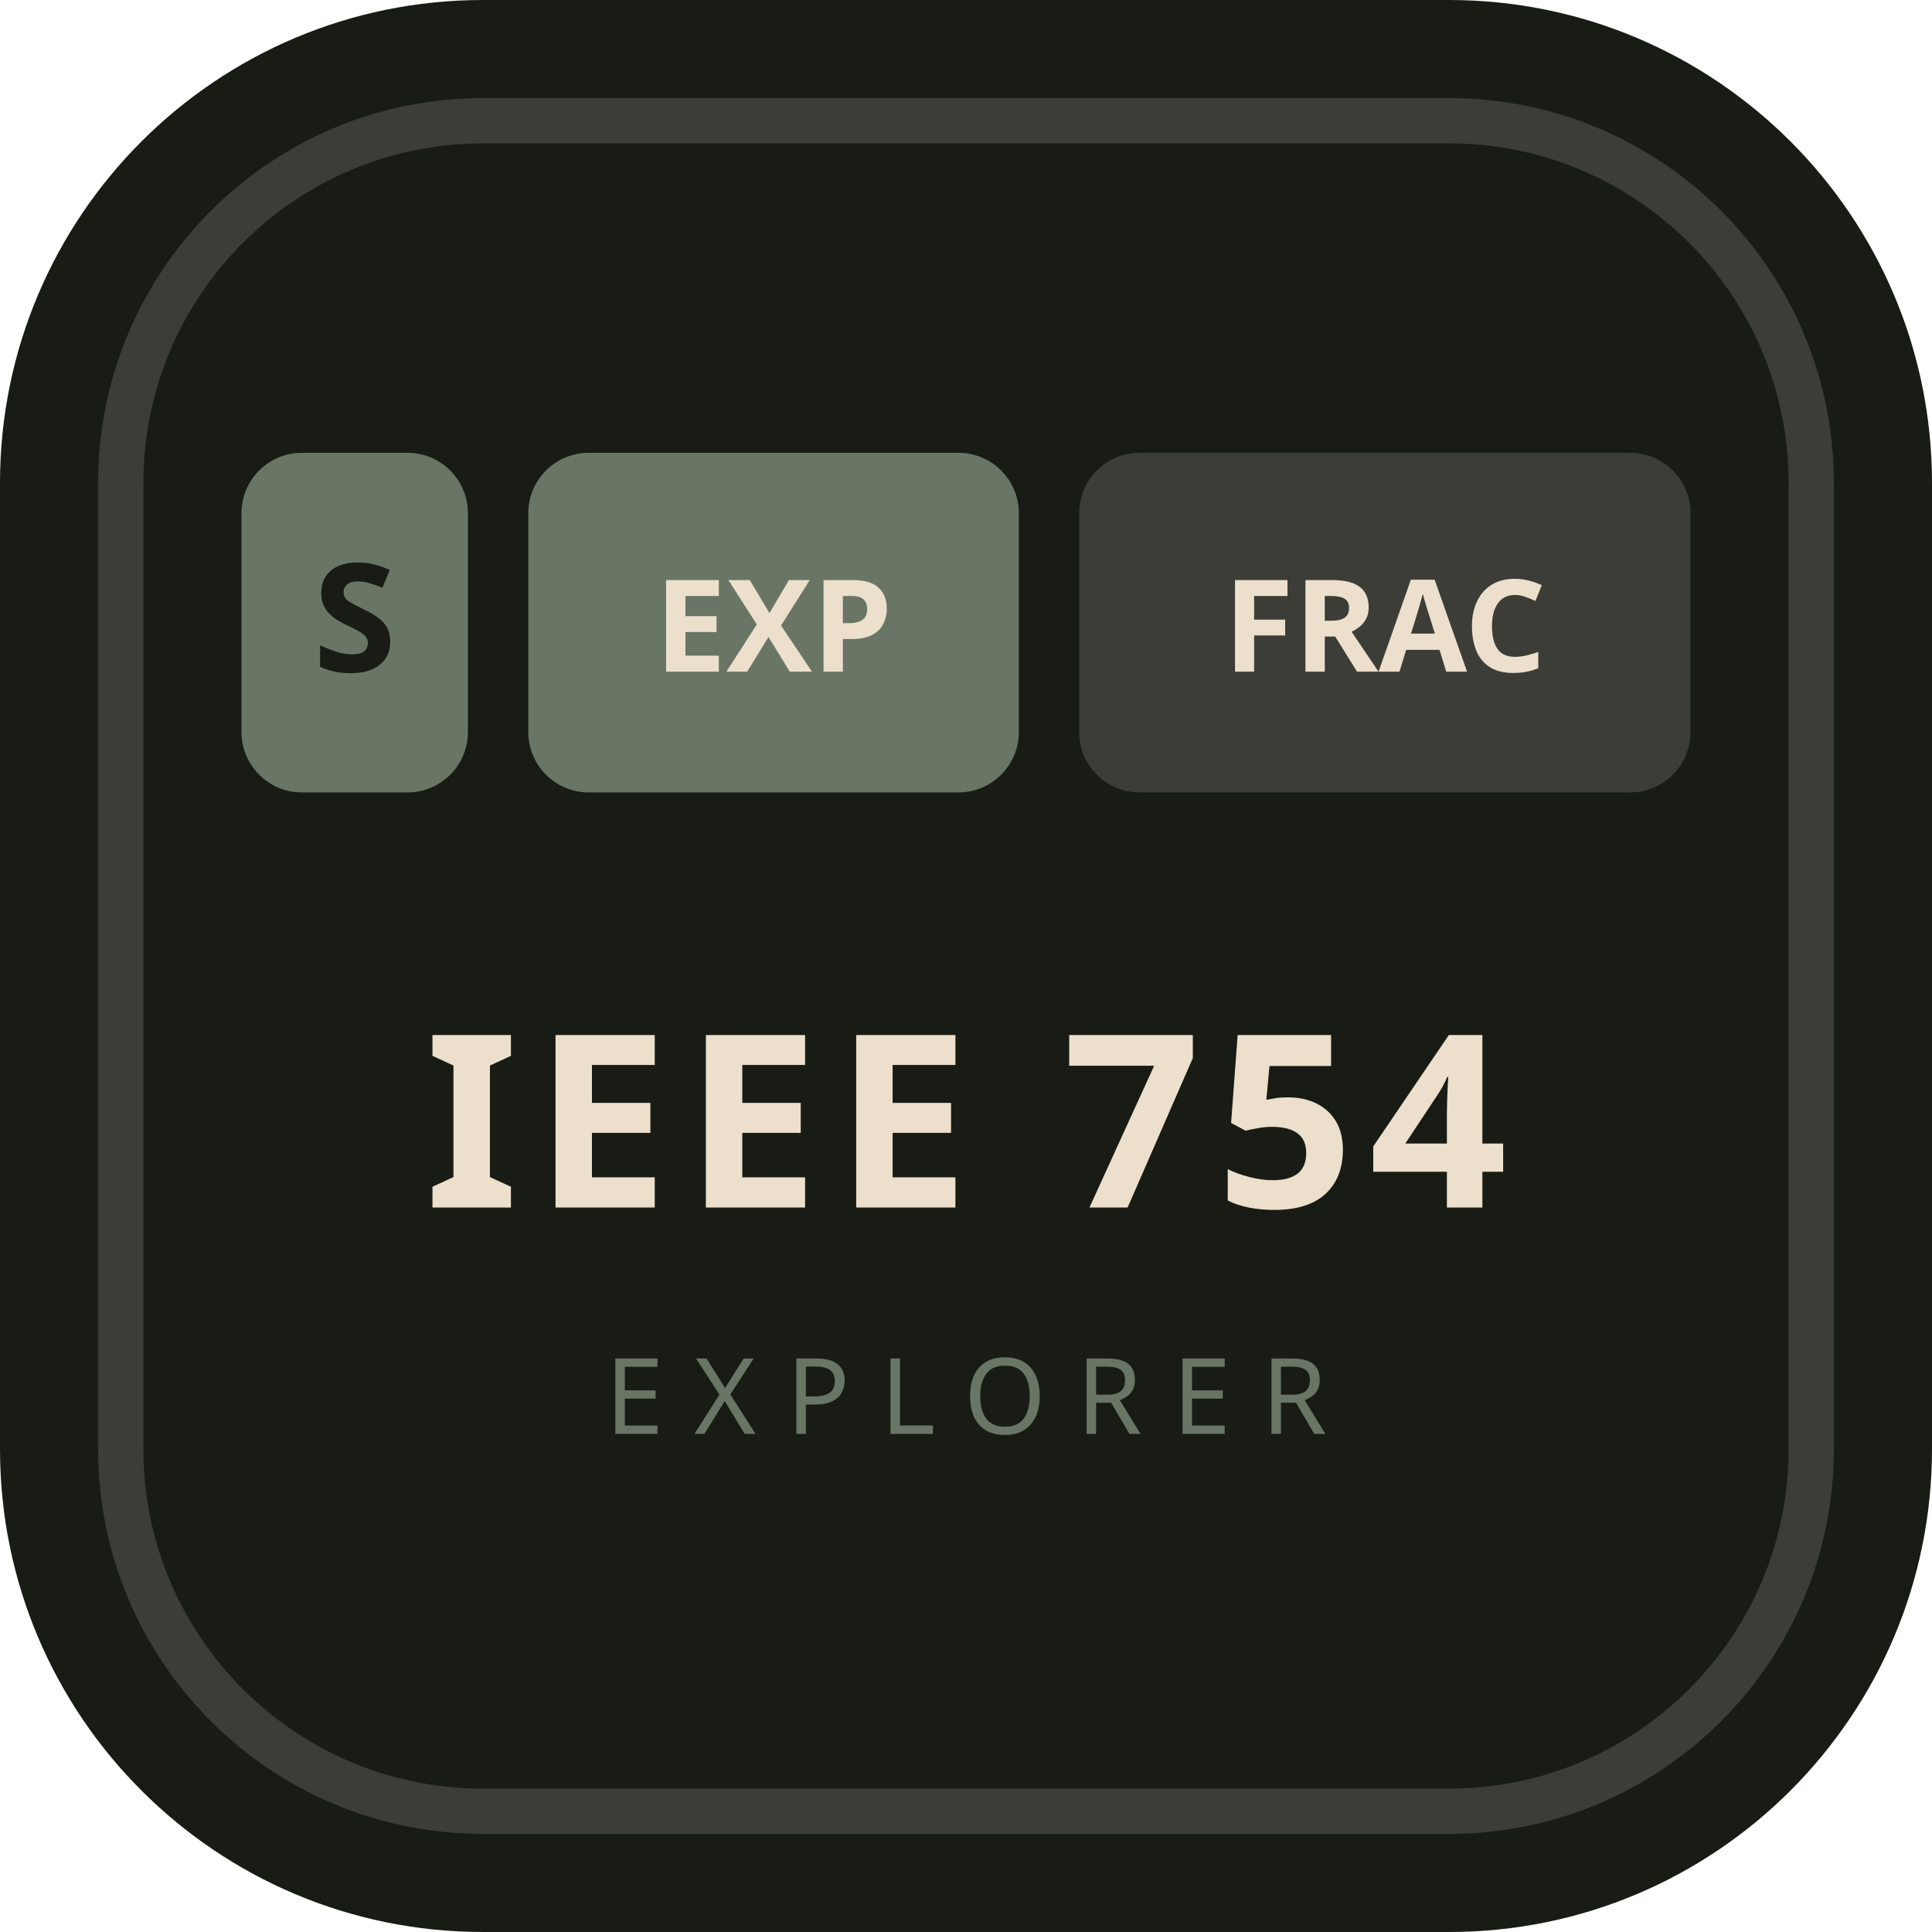
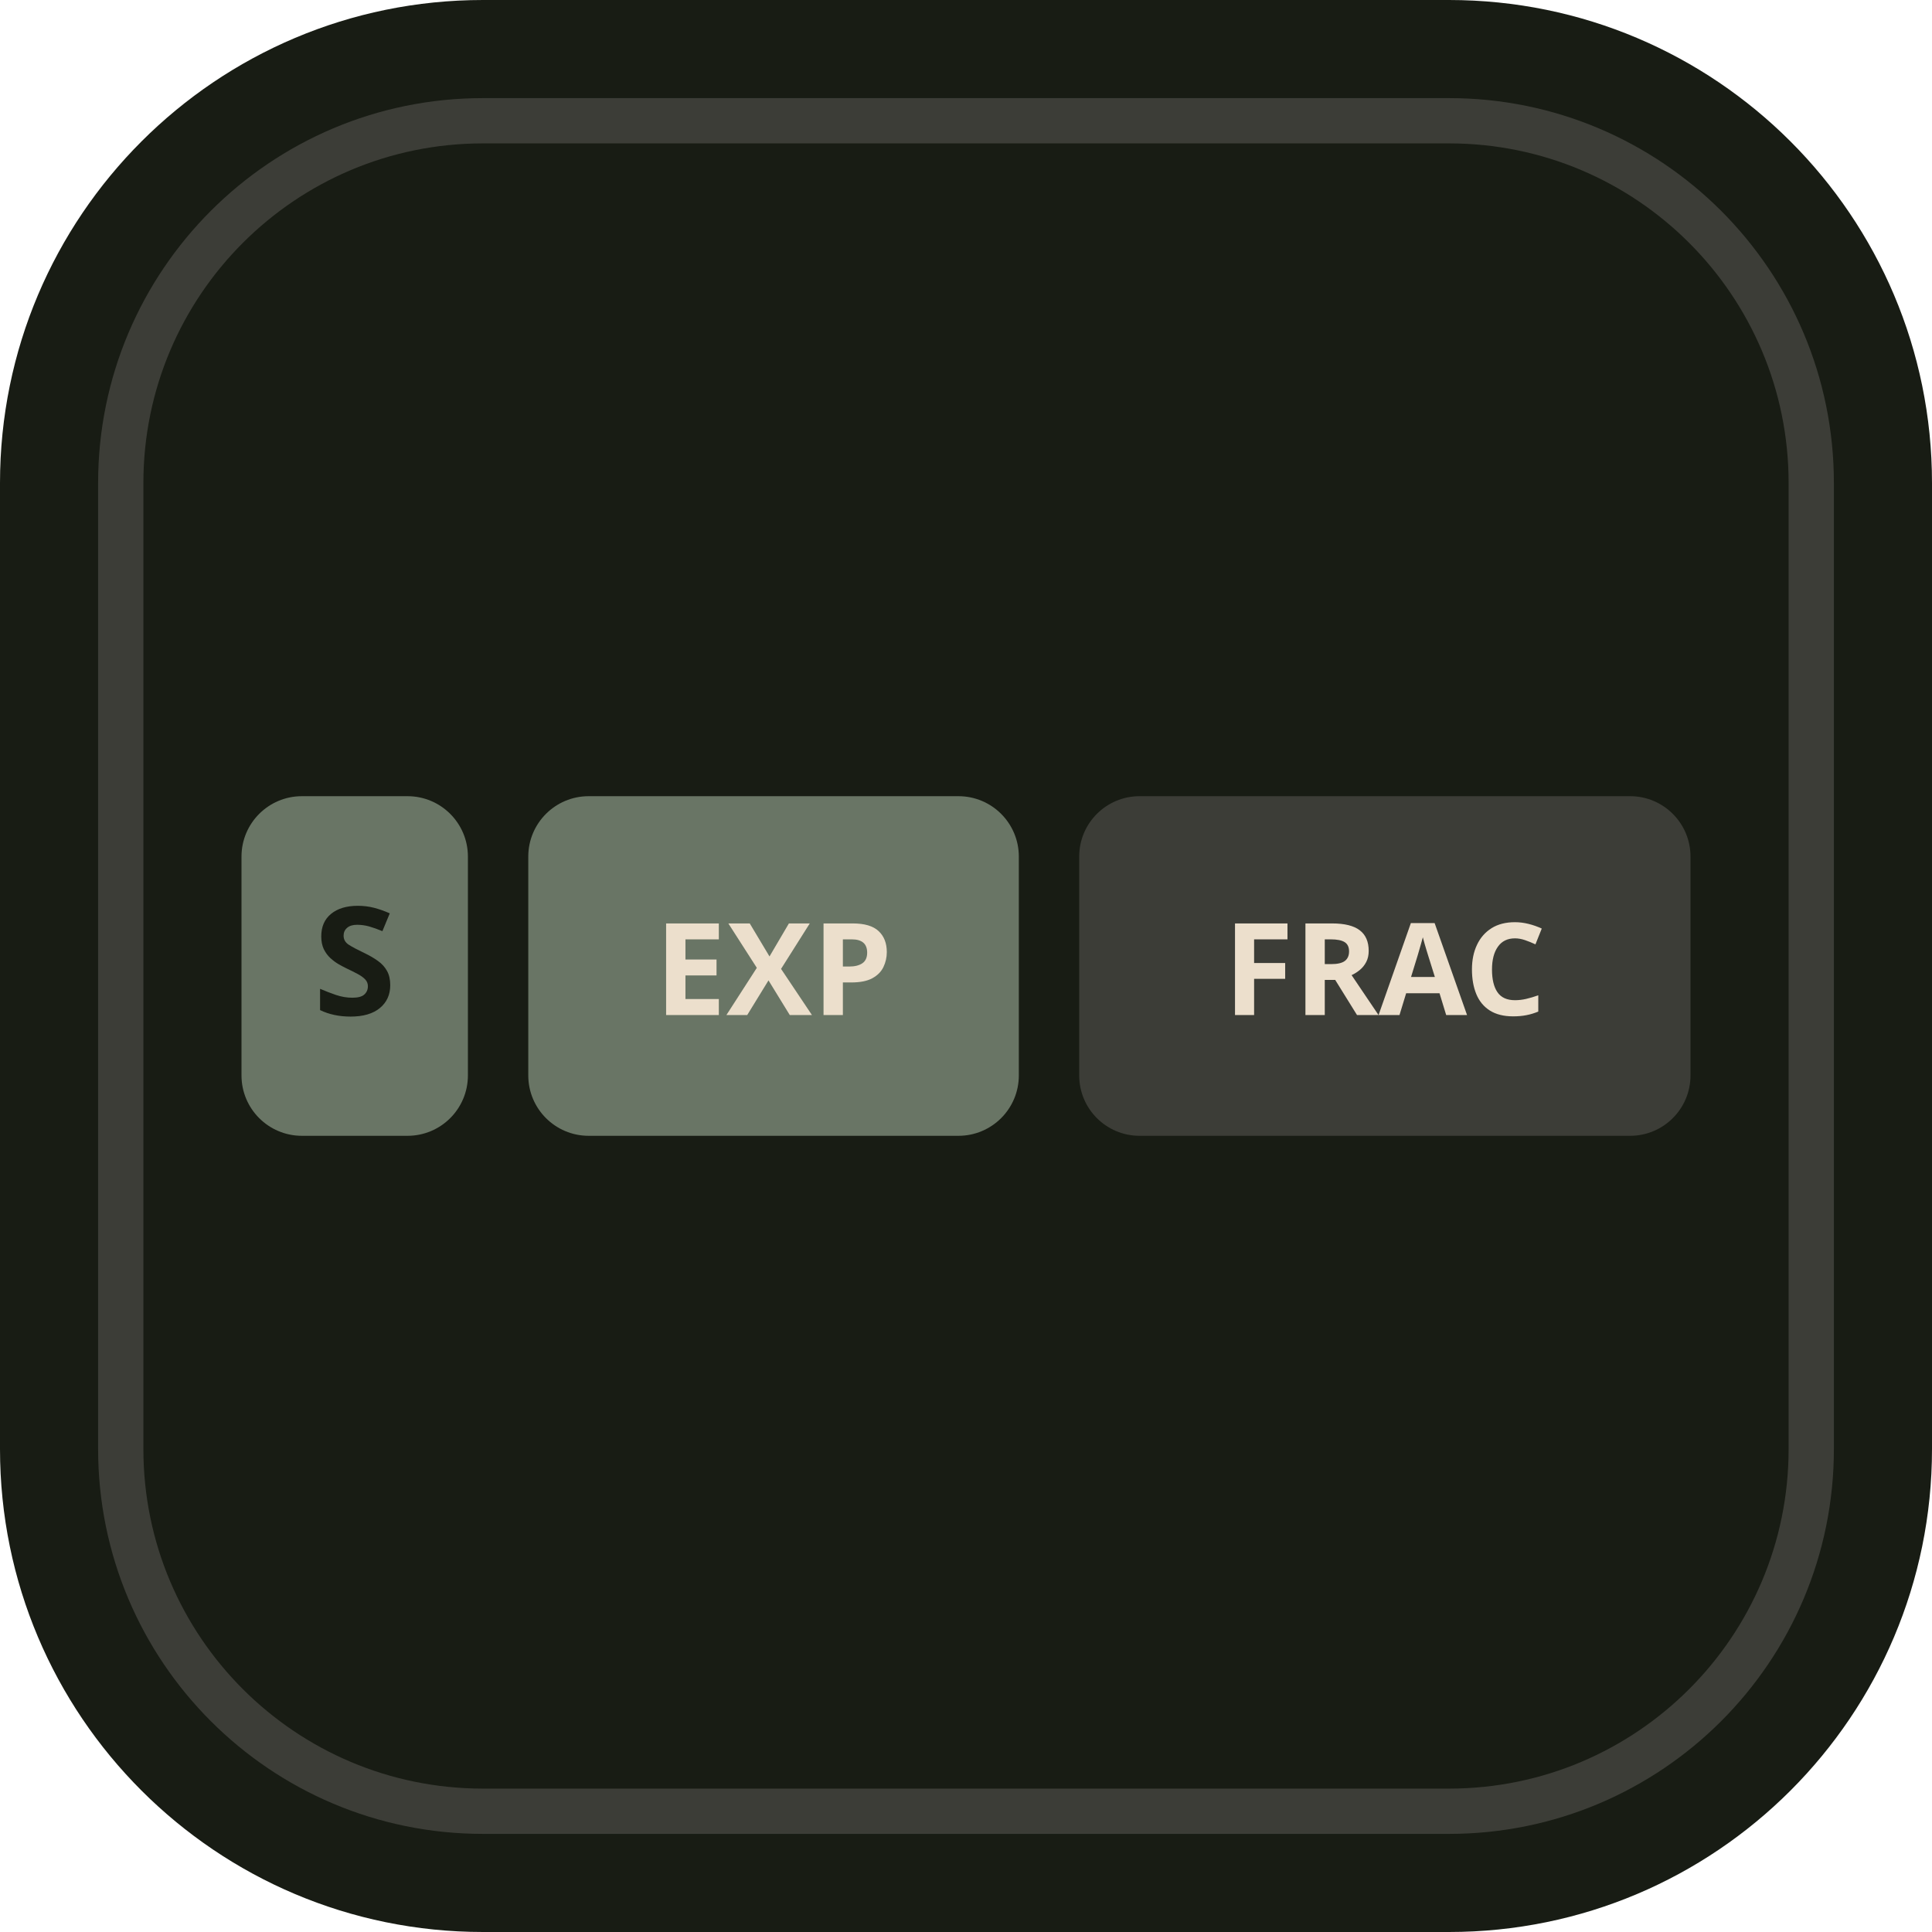
<svg xmlns="http://www.w3.org/2000/svg" width="512" height="512" viewBox="0 0 512 512">
  <rect width="512" height="512" rx="128" fill="#181C14" />
  <rect x="32" y="32" width="448" height="448" rx="96" fill="none" stroke="#3C3D37" stroke-width="12" />
-   <g transform="translate(64, 120)">
+   <g transform="translate(64, 211)">
    <rect x="0" y="0" width="60" height="90" rx="16" fill="#697565" />
-     <text x="30" y="58" font-family="sans-serif" font-size="40" font-weight="bold" fill="#181C14" text-anchor="middle">S</text>
+     <text x="30" y="58" font-family="'DM Sans', system-ui, sans-serif" font-size="40" font-weight="bold" fill="#181C14" text-anchor="middle">S</text>
    <rect x="76" y="0" width="130" height="90" rx="16" fill="#697565" />
-     <text x="141" y="58" font-family="sans-serif" font-size="34" font-weight="bold" fill="#ECDFCC" text-anchor="middle">EXP</text>
+     <text x="141" y="58" font-family="'DM Sans', system-ui, sans-serif" font-size="34" font-weight="bold" fill="#ECDFCC" text-anchor="middle">EXP</text>
    <rect x="222" y="0" width="162" height="90" rx="16" fill="#3C3D37" />
-     <text x="303" y="58" font-family="sans-serif" font-size="34" font-weight="bold" fill="#ECDFCC" text-anchor="middle">FRAC</text>
+     <text x="303" y="58" font-family="'DM Sans', system-ui, sans-serif" font-size="34" font-weight="bold" fill="#ECDFCC" text-anchor="middle">FRAC</text>
  </g>
-   <text x="256" y="320" font-family="sans-serif" font-size="64" font-weight="bold" fill="#ECDFCC" text-anchor="middle" letter-spacing="4">IEEE 754</text>
-   <text x="256" y="380" font-family="sans-serif" font-size="28" font-weight="medium" fill="#697565" text-anchor="middle" letter-spacing="8">EXPLORER</text>
</svg>
